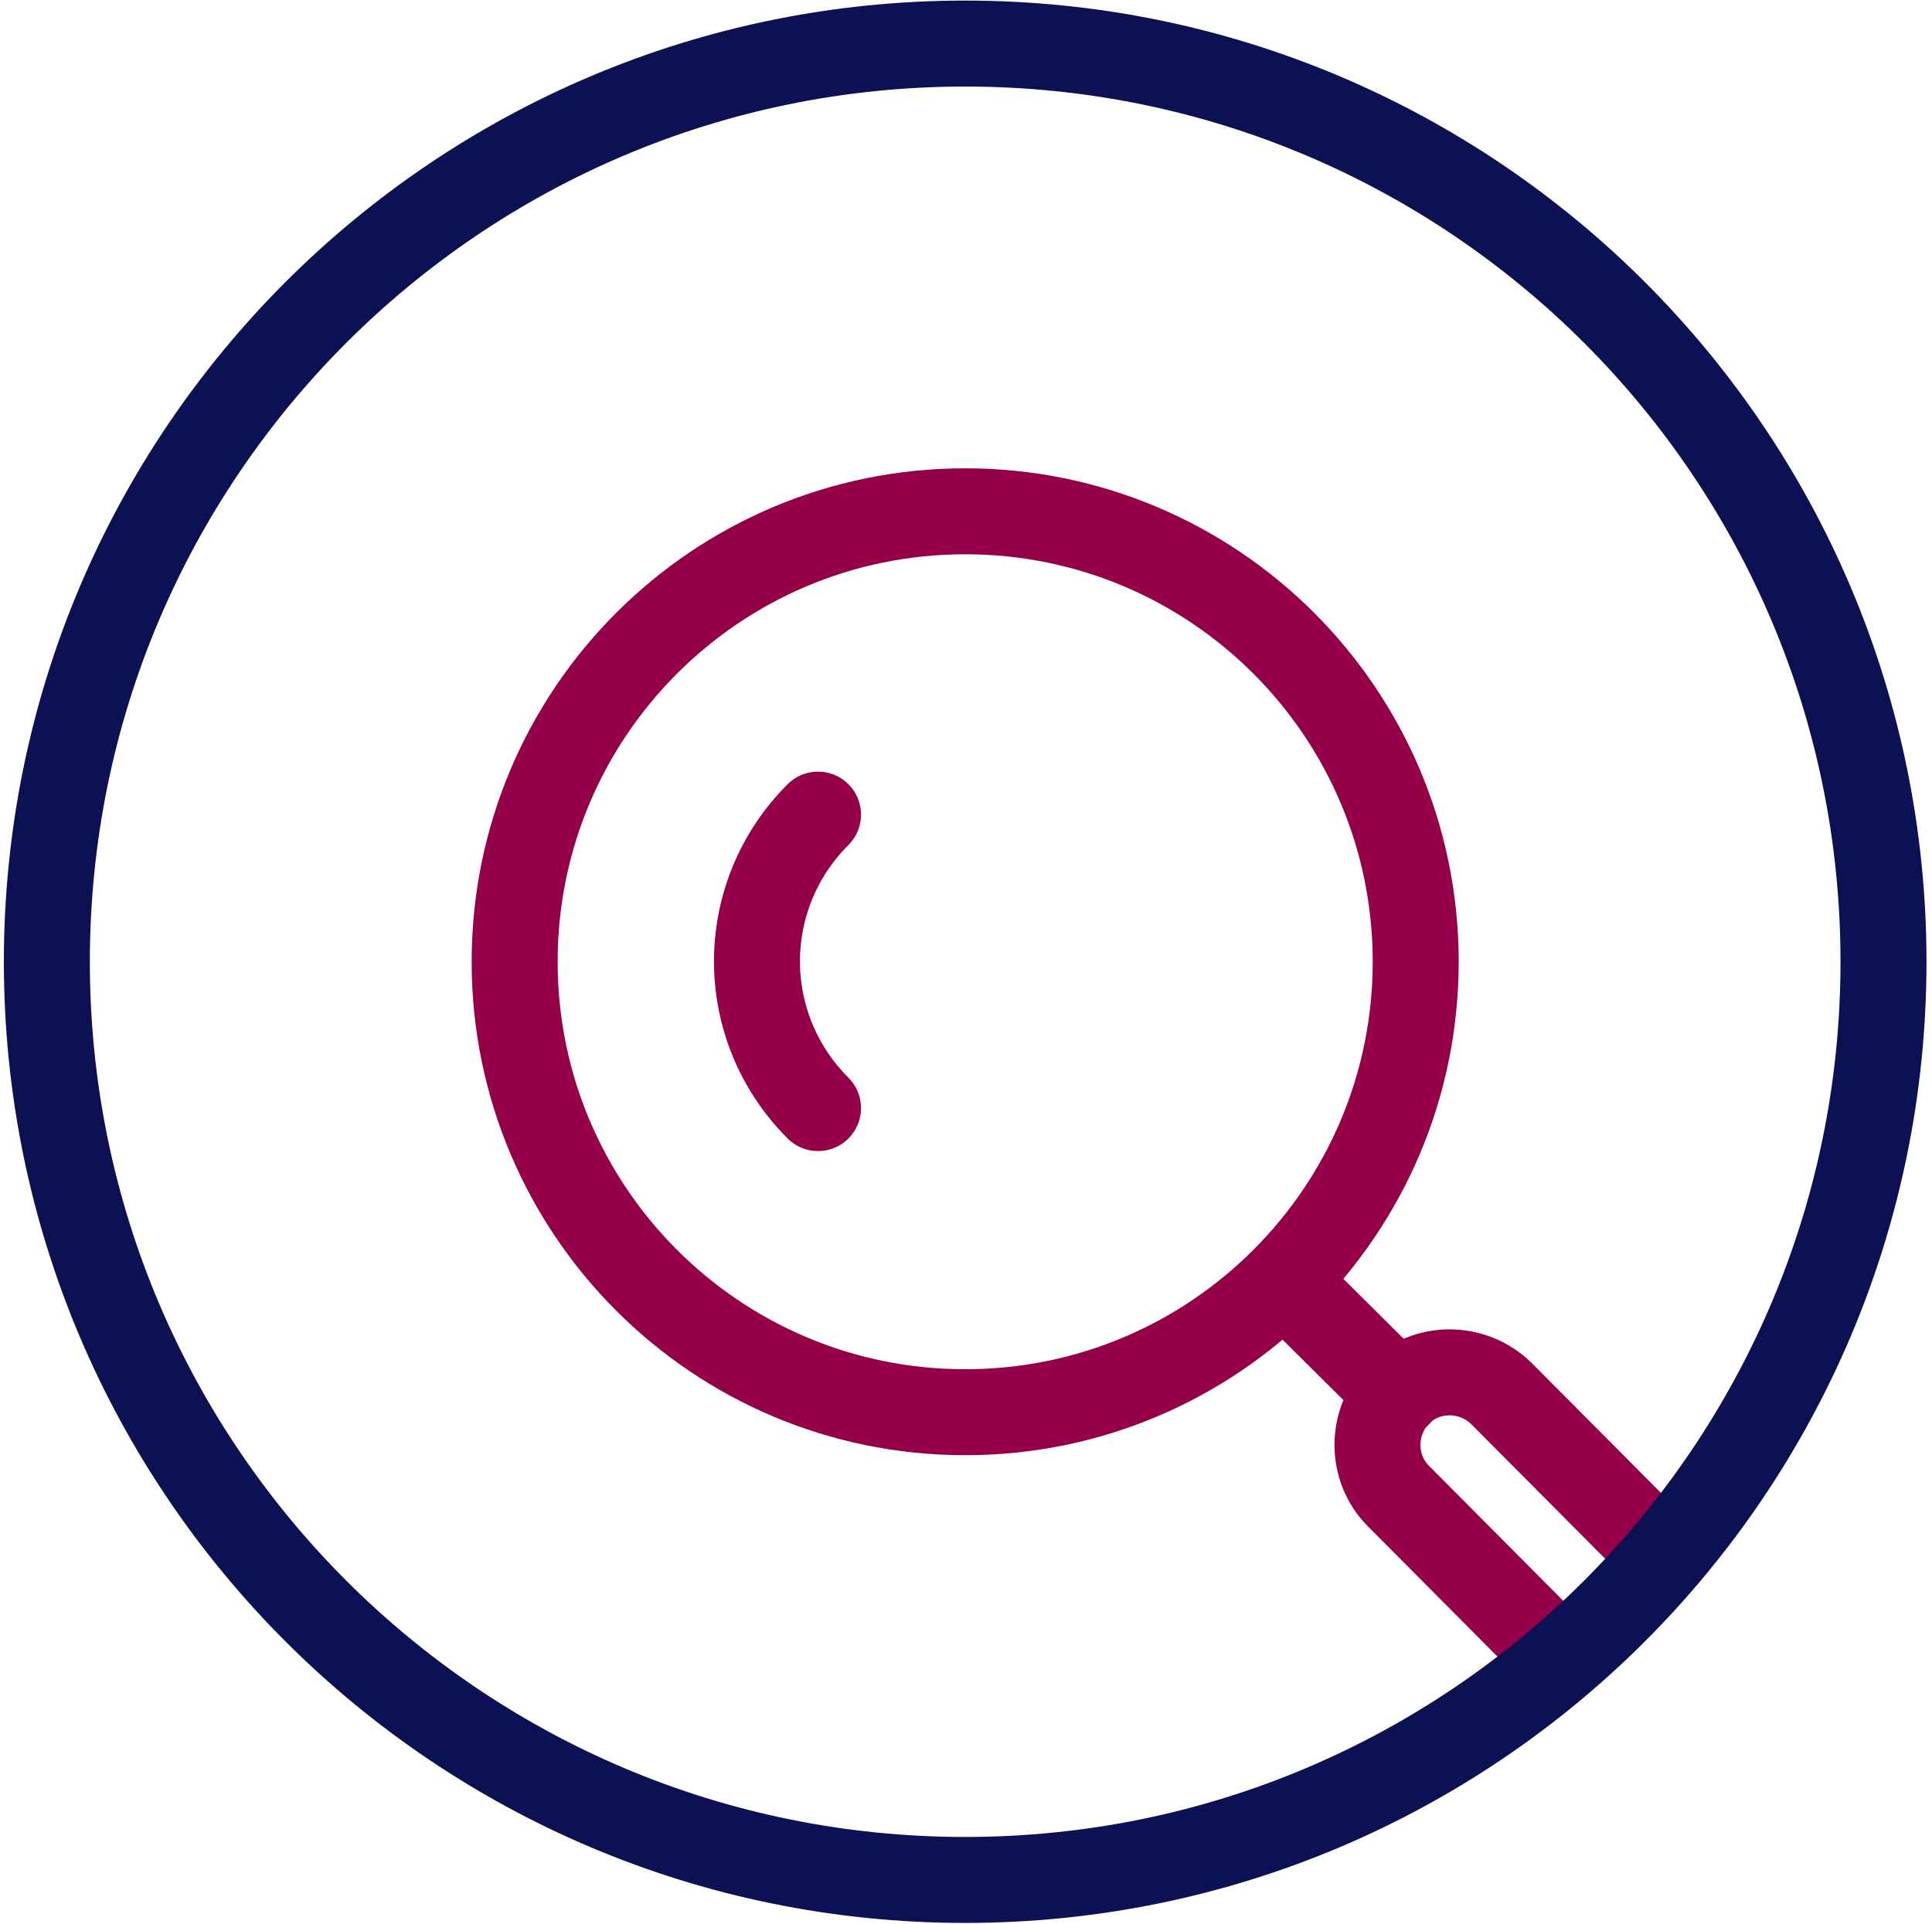
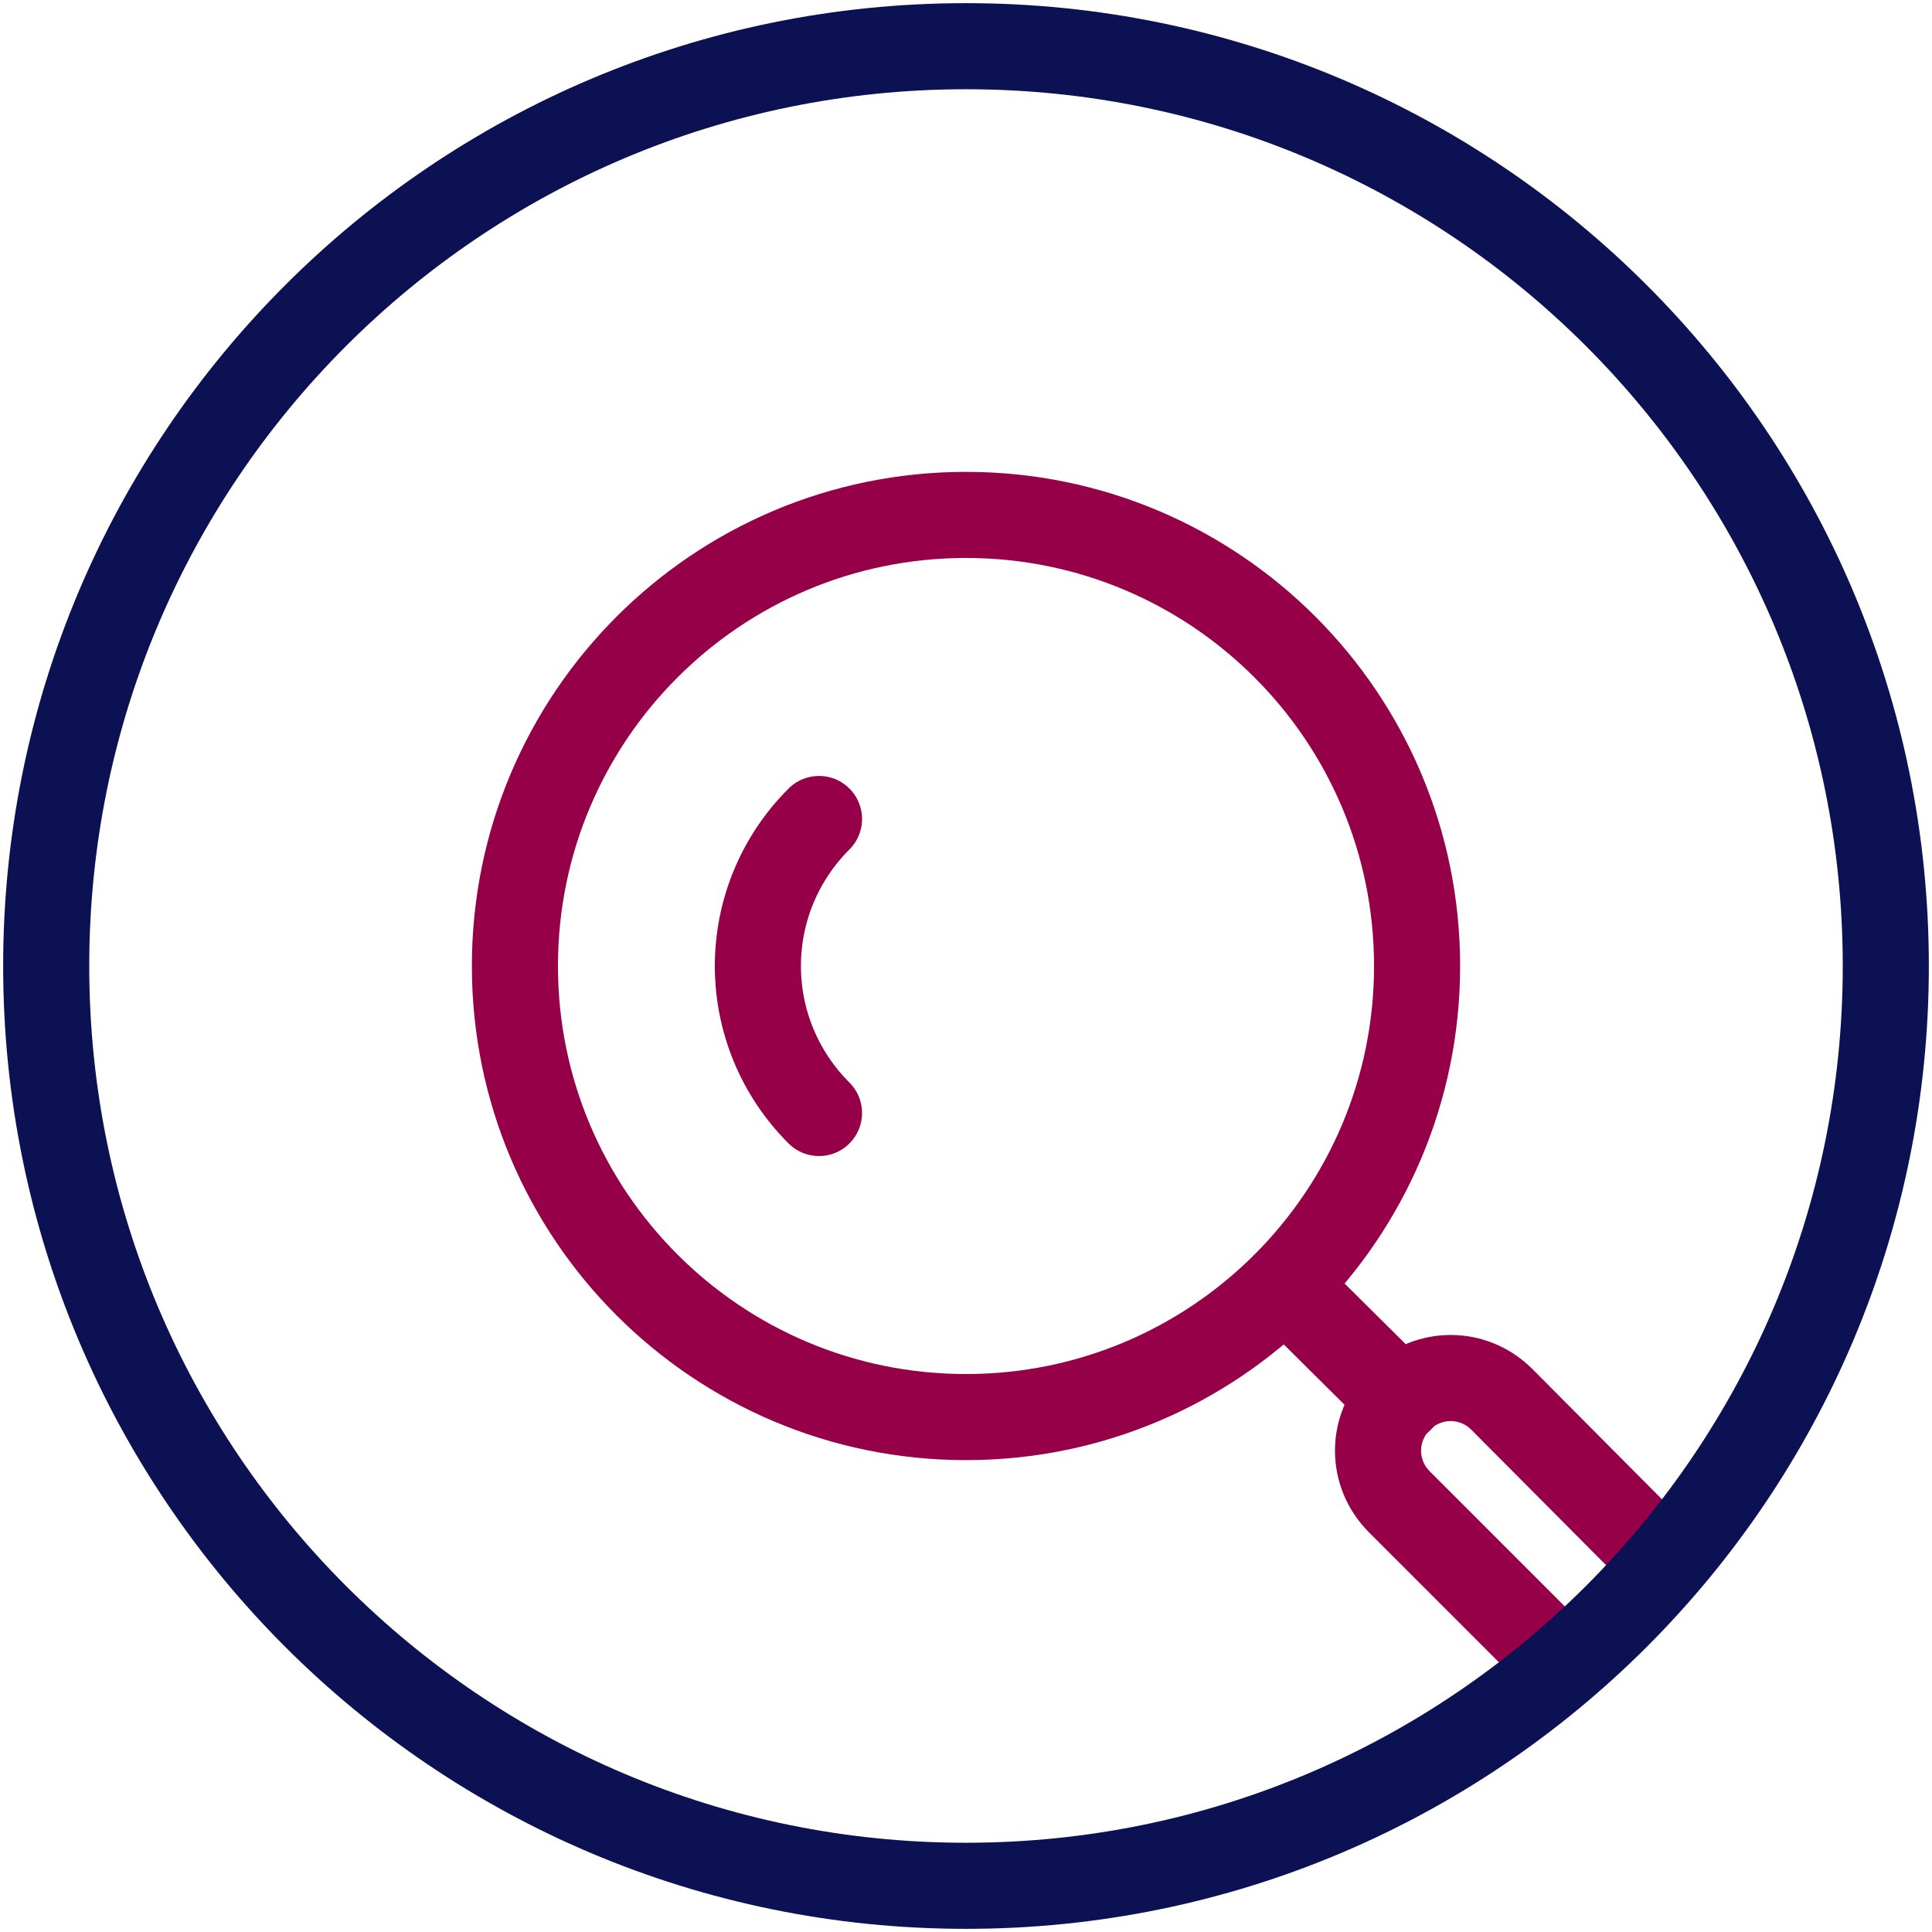
- <svg xmlns="http://www.w3.org/2000/svg" width="235px" height="234px" viewBox="0 0 235 234" version="1.1">
-   <defs />
-   <g id="Page-1" stroke="none" stroke-width="1" fill="none" fill-rule="evenodd" stroke-linecap="round" stroke-linejoin="round">
-     <g id="search" transform="translate(5, 5)" stroke-width="10.459">
-       <g id="Group" transform="translate(57, 57)" stroke="#960048">
-         <circle id="Oval" cx="55.4" cy="55" r="54.8" />
-         <path d="M94.2,93.8 L108.1,107.6 M126.1,138.1 L108.1,120 C104.7,116.6 104.7,111 108.1,107.5 C111.5,104.1 117.1,104.1 120.6,107.5 L140.4,127.4 M37.5,72.8 C27.6,62.9 27.6,47 37.5,37.1" id="Shape" />
+ <svg xmlns="http://www.w3.org/2000/svg" version="1.1" x="0px" y="0px" viewBox="0 0 230 230" enable-background="new 0 0 230 230" xml:space="preserve">
+   <g id="Layer_1">
+     <g>
+       <g>
+         <circle fill="none" stroke="#960048" stroke-width="10.249" stroke-linecap="round" stroke-linejoin="round" stroke-miterlimit="10" cx="115" cy="115" r="53.7" />
+         <line fill="none" stroke="#960048" stroke-width="10.249" stroke-linecap="round" stroke-linejoin="round" stroke-miterlimit="10" x1="153" y1="153" x2="166.7" y2="166.6" />
+         <path fill="none" stroke="#960048" stroke-width="10.249" stroke-linecap="round" stroke-linejoin="round" stroke-miterlimit="10" d="     M184.3,196.5l-17.7-17.7c-3.4-3.4-3.4-8.8,0-12.2l0,0c3.4-3.4,8.8-3.4,12.2,0l19.4,19.5" />
+         <path fill="none" stroke="#960048" stroke-width="10.249" stroke-linecap="round" stroke-linejoin="round" stroke-miterlimit="10" d="     M97.5,132.5c-9.7-9.7-9.7-25.3,0-35" />
      </g>
-       <circle id="Oval" stroke="#0B1153" cx="112.4" cy="112" r="111.7" />
    </g>
+     <circle fill="none" stroke="#0B1153" stroke-width="10.249" stroke-linecap="round" stroke-linejoin="round" stroke-miterlimit="10" cx="115" cy="115" r="109.5" />
  </g>
+   <g id="Layer_2">
+ </g>
</svg>
